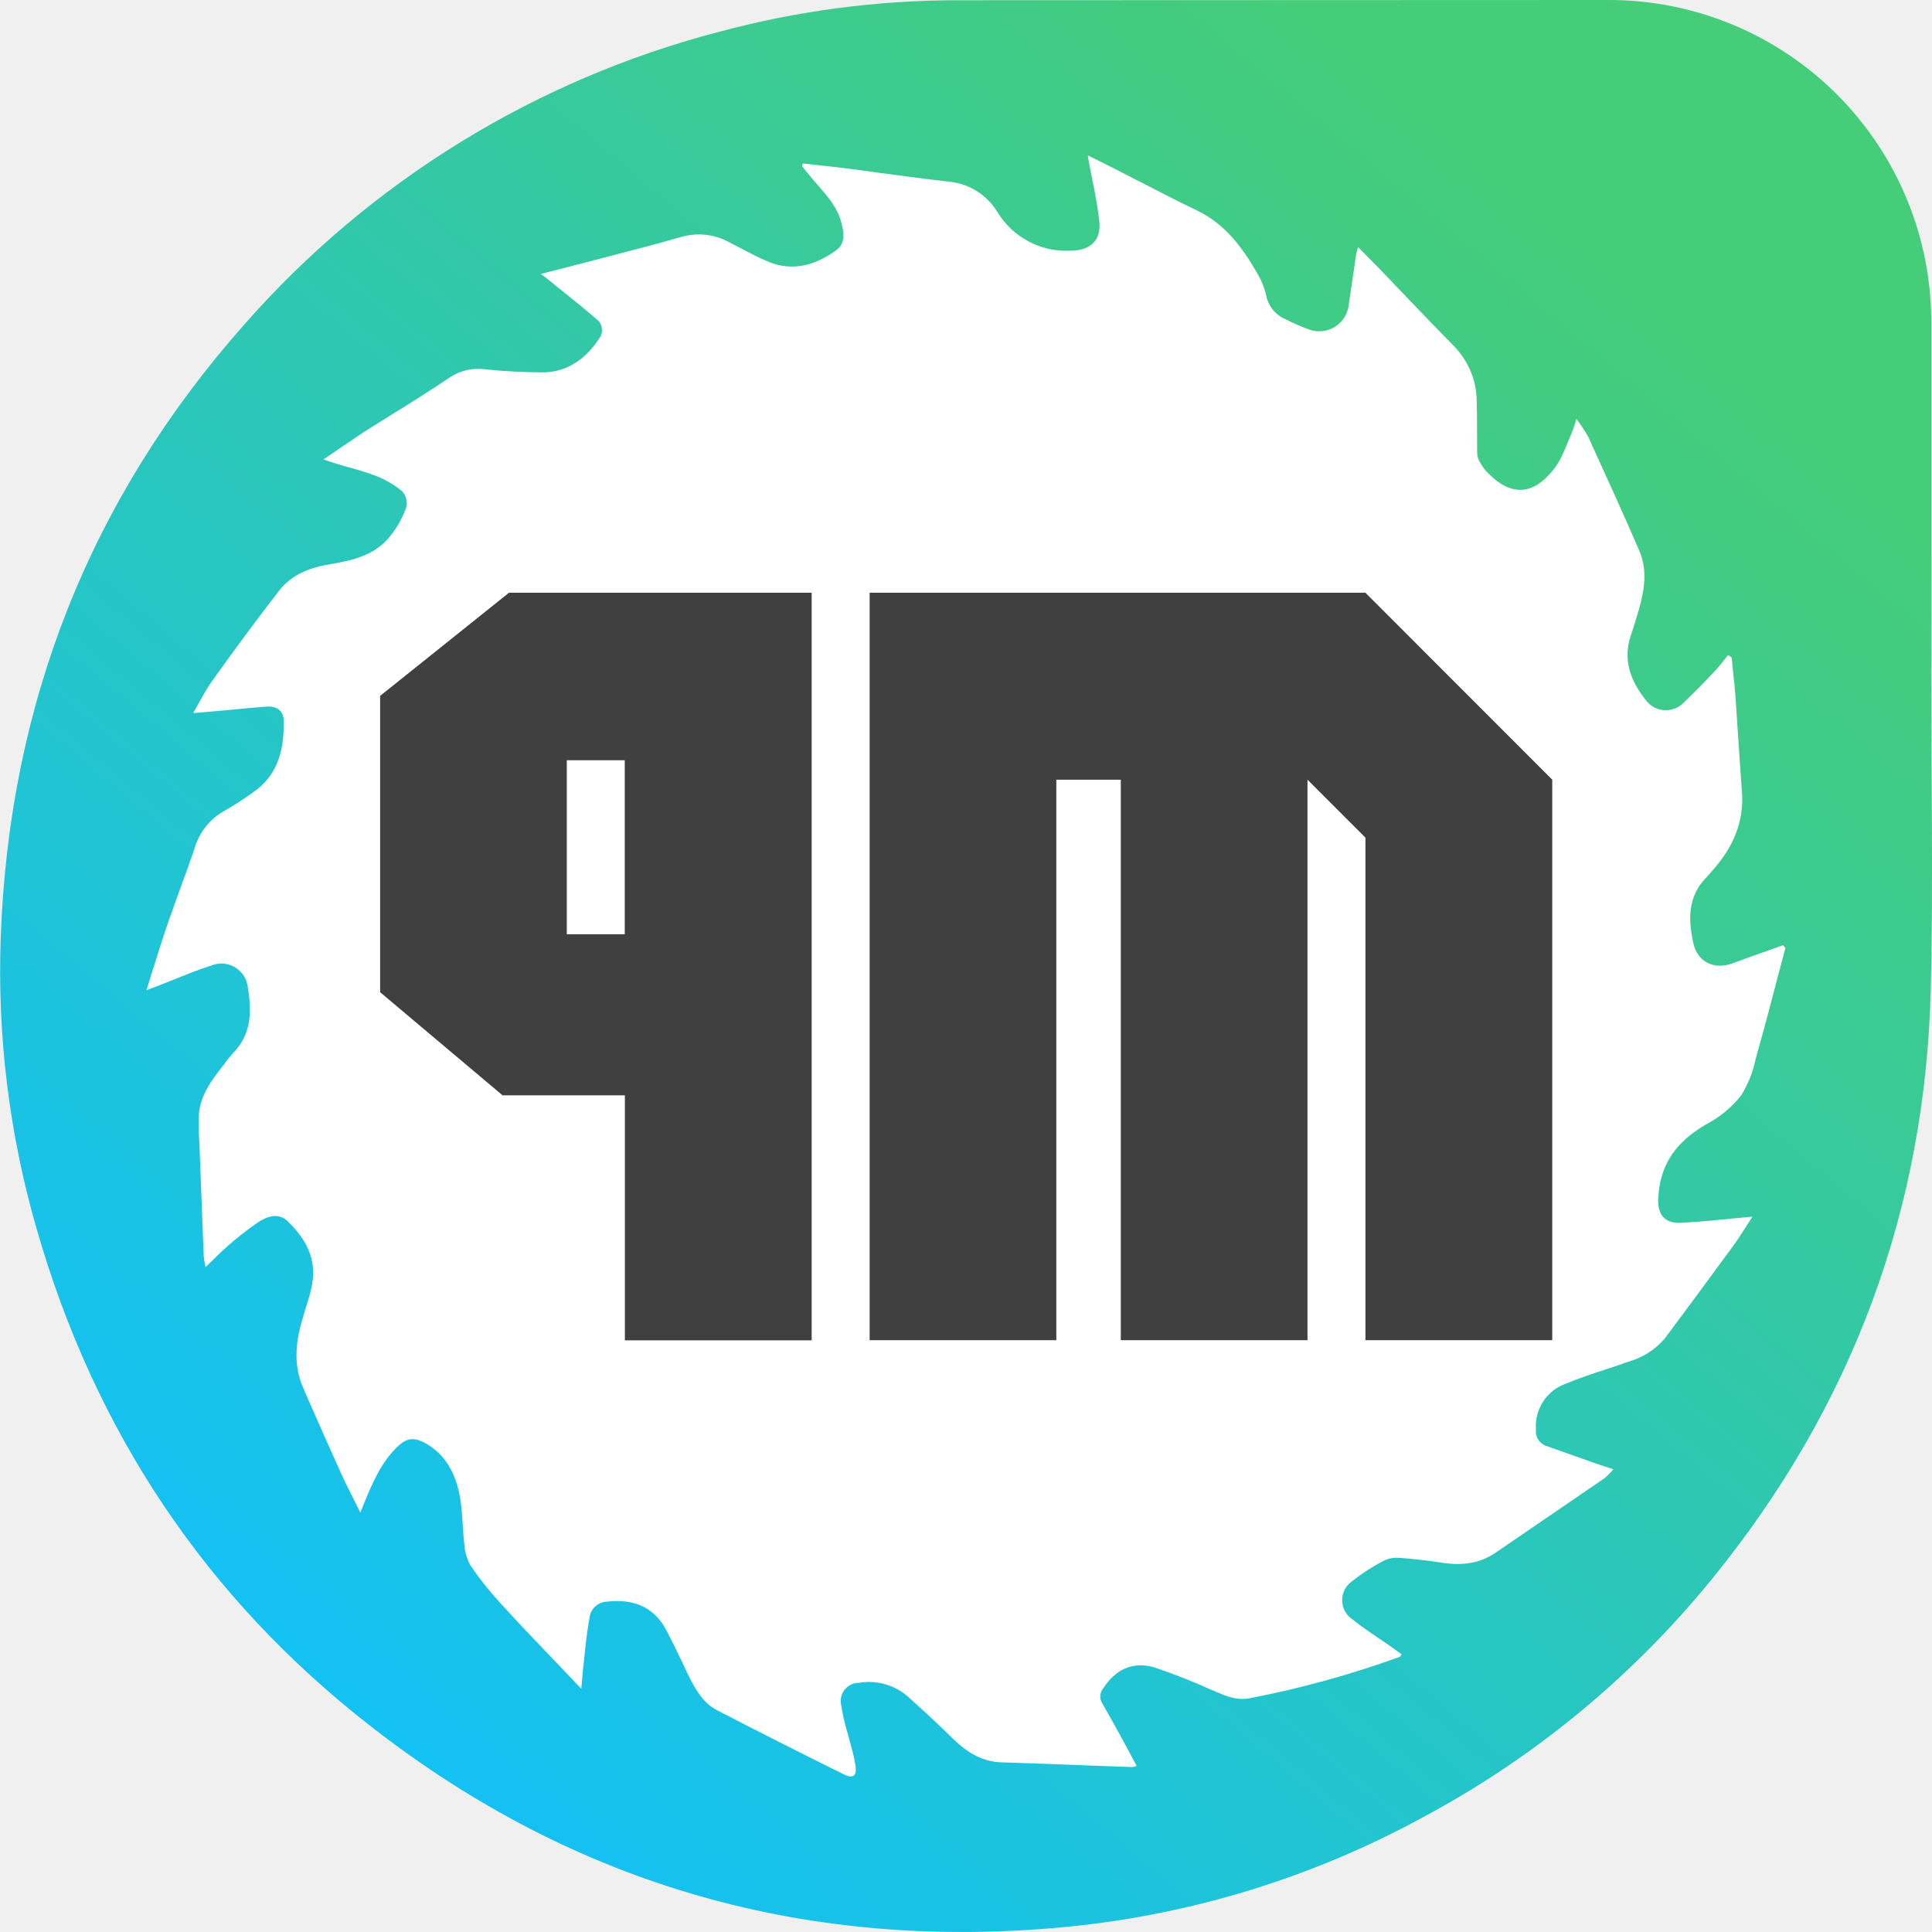
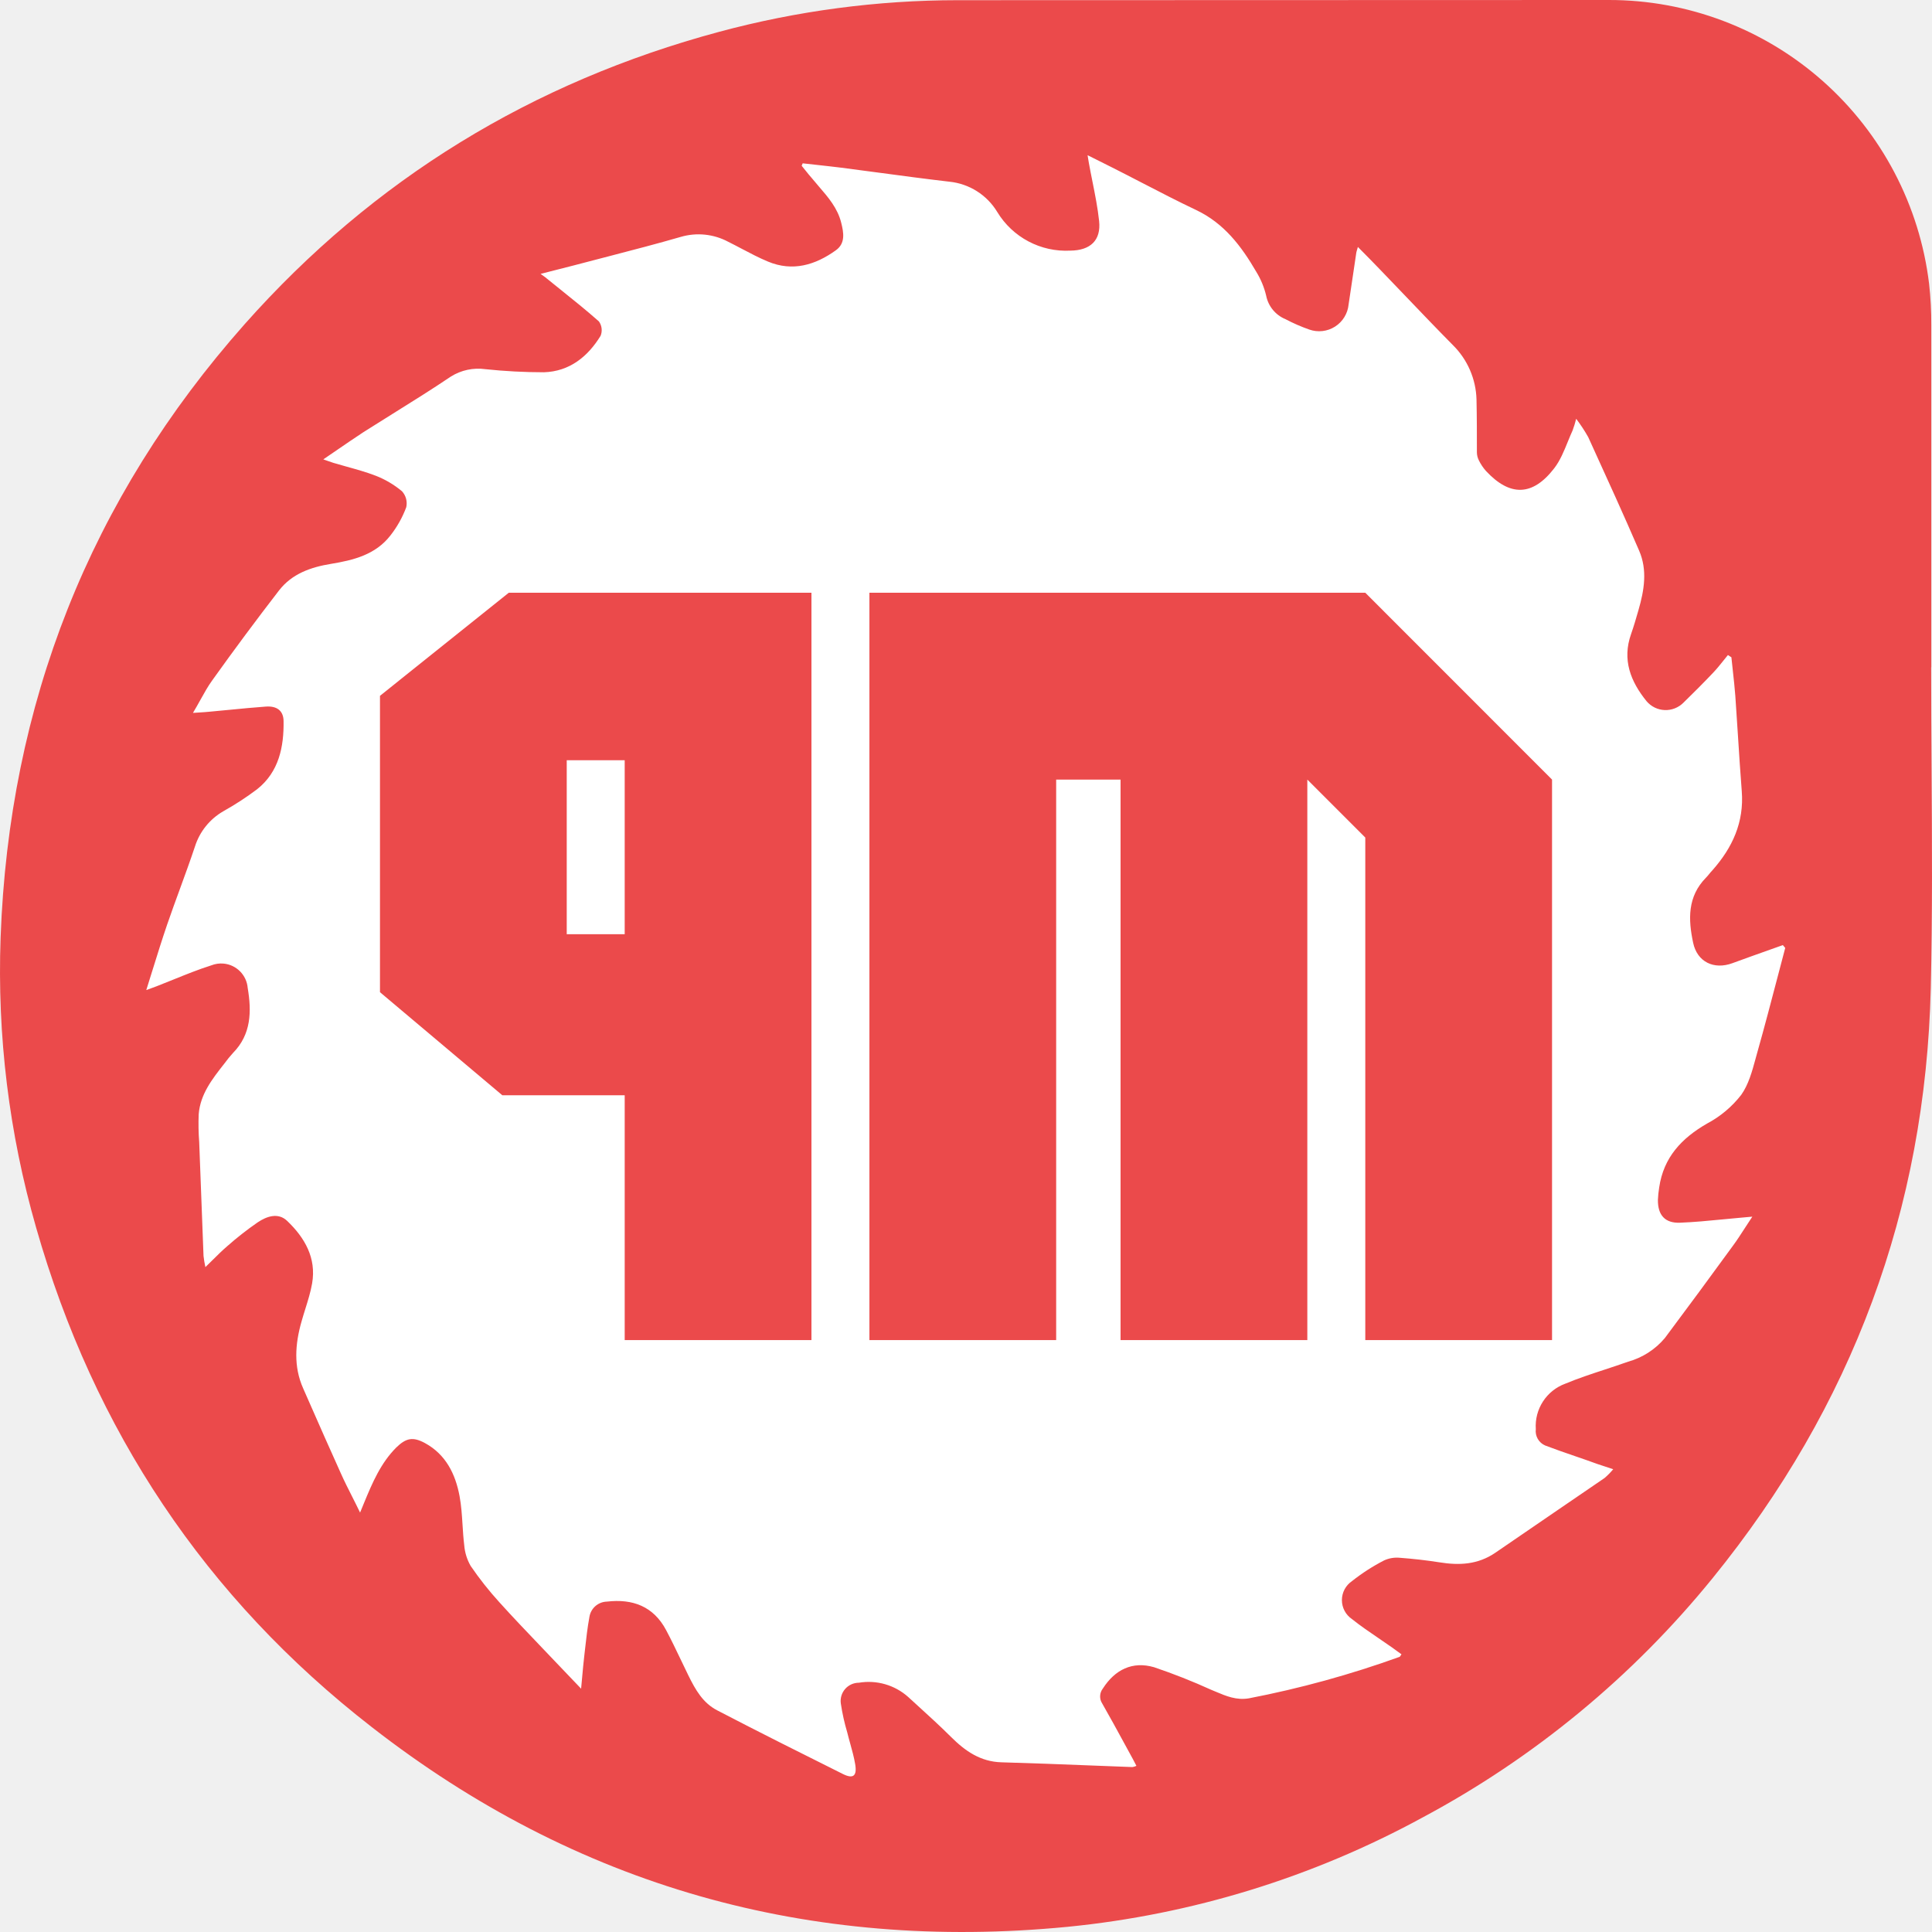
- <svg xmlns="http://www.w3.org/2000/svg" width="16" height="16" fill="none">
-   <path d="M15.993 5.527c0 .885.018 1.771-.003 2.656-.043 1.832-.65 3.463-1.806 4.886a7.87 7.87 0 01-2.4 1.981 7.73 7.73 0 01-2.945.907c-2.136.207-4.066-.335-5.76-1.654C1.7 13.233.78 11.845.3 10.165a7.691 7.691 0 01-.294-2.4C.075 5.83.744 4.13 2.027 2.683a7.88 7.88 0 013.93-2.42A7.623 7.623 0 017.931.002L13.323 0a2.669 2.669 0 012.671 2.694v2.832h-.001z" fill="url(#paint0_linear_303_2)" />
-   <ellipse cx="8" cy="8.004" rx="5.92" ry="5.922" fill="#404040" />
-   <path fill-rule="evenodd" clip-rule="evenodd" d="M14.422 9.068a.877.877 0 01-.283.238c-.212.121-.36.28-.397.528a.847.847 0 00-.01.103c-.002.126.058.194.182.19a5.89 5.89 0 00.352-.028l.14-.013.107-.01a5.345 5.345 0 00-.063.098c-.033.051-.063.098-.096.143-.187.256-.375.51-.565.765a.61.61 0 01-.304.195 7.329 7.329 0 01-.193.066 4.24 4.24 0 00-.327.117.373.373 0 00-.245.376.129.129 0 00.078.136l.246.087.19.067.127.042a.578.578 0 01-.072.073l-.38.26-.522.357c-.146.1-.3.108-.466.081a4.005 4.005 0 00-.325-.037.255.255 0 00-.132.021 1.632 1.632 0 00-.266.172.19.19 0 000 .314c.07.057.146.108.222.16.037.024.074.05.11.075l.078.057a.131.131 0 00-.008.011c-.004.006-.006.01-.01.01a8.17 8.17 0 01-1.245.343c-.104.018-.19-.018-.277-.055l-.037-.016a5.014 5.014 0 00-.473-.186c-.179-.052-.323.02-.423.176a.106.106 0 00-.005.125 18.31 18.31 0 01.283.515.116.116 0 01-.033.01l-.34-.012a68.8 68.8 0 00-.745-.027c-.174-.005-.3-.094-.416-.208a7.936 7.936 0 00-.284-.267l-.072-.066a.492.492 0 00-.409-.118.151.151 0 00-.15.172c.013.081.03.162.054.24l.025.093c.016.056.031.113.04.17.017.098-.016.124-.102.08a67.898 67.898 0 01-1.04-.526c-.118-.061-.178-.166-.24-.291l-.06-.126a6.315 6.315 0 00-.123-.248c-.105-.197-.277-.26-.49-.236a.15.15 0 00-.145.128 3.786 3.786 0 00-.037.267l-.006.057a6.257 6.257 0 00-.026.27 30.1 30.1 0 00-.217-.228l-.112-.117a18.09 18.09 0 01-.348-.372 2.75 2.75 0 01-.238-.3.41.41 0 01-.053-.173c-.007-.056-.01-.112-.014-.168-.005-.08-.01-.16-.024-.237-.035-.183-.114-.345-.287-.44-.1-.053-.156-.042-.237.037-.129.128-.199.292-.267.457a4.84 4.84 0 00-.033.082l-.067-.135a4.33 4.33 0 01-.093-.191 58.086 58.086 0 01-.258-.58l-.053-.122c-.081-.18-.068-.368-.014-.554l.03-.104c.023-.07.045-.14.057-.211.037-.212-.061-.38-.206-.518-.075-.072-.17-.038-.245.012a2.676 2.676 0 00-.253.198c-.04.035-.078.072-.12.114a7.377 7.377 0 01-.06.058.886.886 0 01-.015-.092l-.036-.942a1.97 1.97 0 01-.004-.231c.013-.166.112-.292.21-.416l.003-.005c.022-.03.046-.06.07-.087.153-.154.155-.345.123-.539a.22.22 0 00-.3-.187c-.108.034-.213.077-.318.119l-.138.055-.084.031.051-.164c.041-.131.08-.255.122-.378.034-.099.07-.197.105-.295.043-.117.086-.234.125-.352a.516.516 0 01.234-.291c.097-.055.191-.116.28-.183.182-.144.223-.352.22-.566-.002-.086-.057-.125-.147-.119-.099.007-.198.017-.297.027a20.03 20.03 0 01-.306.026l.062-.11c.032-.058.062-.111.098-.16.179-.251.363-.5.552-.744.107-.138.263-.193.43-.22.188-.031.37-.076.493-.236.056-.07.1-.15.13-.234a.148.148 0 00-.034-.132.779.779 0 00-.218-.128 2.389 2.389 0 00-.24-.075 5.713 5.713 0 01-.157-.048l-.037-.013.117-.08.217-.147.243-.152c.161-.1.321-.2.479-.307a.426.426 0 01.286-.06c.161.016.323.025.486.025.21-.007.362-.129.469-.302a.125.125 0 00-.014-.12 8.961 8.961 0 00-.32-.264l-.11-.089-.032-.025a1.964 1.964 0 01-.022-.015 60.523 60.523 0 01.405-.104l.171-.045c.196-.05.39-.101.585-.157a.522.522 0 01.394.04l.112.058c.071.038.142.075.217.106.204.085.392.029.562-.094.08-.057.065-.146.044-.228-.03-.12-.107-.21-.185-.3a2.85 2.85 0 01-.11-.13 1.987 1.987 0 00-.032-.041l.008-.02.12.013a13.06 13.06 0 01.51.064c.195.026.39.052.584.074a.525.525 0 01.397.251.667.667 0 00.606.32c.165-.001.255-.085.238-.245a3.669 3.669 0 00-.055-.328l-.03-.152-.007-.044a7.72 7.72 0 00-.003-.02l.075.037.13.065.25.128c.147.076.294.152.443.223.232.11.374.298.498.511a.674.674 0 01.082.199.268.268 0 00.16.194c.064.033.13.062.197.086a.246.246 0 00.326-.208l.037-.25.026-.177a.193.193 0 01.007-.024l.007-.025.187.19.212.222c.128.134.257.268.387.4.121.12.192.281.196.45.004.146.004.293.004.439a.15.15 0 00.016.068c.016.03.035.06.058.086.198.212.386.211.566-.022.049-.064.08-.141.112-.219l.04-.096a.99.99 0 00.03-.095c.037.048.07.1.1.152l.025.056c.134.293.268.587.396.884.07.162.042.329-.005.493-.02.066-.039.133-.062.198-.075.213-.004.393.129.556a.206.206 0 00.304.013c.084-.082.167-.164.247-.25.03-.031.059-.066.086-.1l.036-.046.03.02.011.112c.008.07.015.138.02.207l.022.327c.01.155.02.31.032.462.02.257-.077.468-.243.655a.432.432 0 00-.026.03.407.407 0 01-.027.03c-.155.158-.148.348-.107.54.034.16.173.226.325.17.106-.04.213-.077.32-.115l.098-.035.02.023-.06.226c-.056.215-.112.43-.173.644a5.107 5.107 0 00-.013.048.935.935 0 01-.118.299zm-7.7-4.159H4.215l-1.067.854v2.454l1.014.854h1.013V11.1h1.547V4.91zm.48 6.19v-6.19h4.106l1.547 1.548v4.642h-1.547V6.937l-.48-.48v4.642H9.282V6.457h-.534v4.642H7.202z" fill="#fff" />
-   <path fill="#fff" d="M4.694 6.296h.48v1.441h-.48z" />
-   <defs>
-     <linearGradient id="paint0_linear_303_2" x1="13.466" y1="2.267" x2="3.2" y2="14.48" gradientUnits="userSpaceOnUse">
-       <stop stop-color="#45CD79" />
-       <stop offset="1" stop-color="#13C1F4" />
-     </linearGradient>
-   </defs>
+ <svg xmlns="http://www.w3.org/2000/svg" width="300" height="300" fill="none">
+   <circle cx="150" cy="150" r="135" fill="#fff" />
+   <path fill-rule="evenodd" clip-rule="evenodd" d="M299.935 119.285c-.033-5.22-.065-10.44-.065-15.66l.02-.01V50.512a55.519 55.519 0 00-.34-6.433 50.082 50.082 0 00-16.507-31.492A50.04 50.04 0 00249.8 0c-33.686 0-67.385.01-101.098.03a142.948 142.948 0 00-37 4.902c-29.06 7.814-53.699 22.86-73.698 45.39-24.06 27.142-36.6 58.995-37.91 95.261a144.225 144.225 0 005.51 45.02c8.99 31.493 26.27 57.505 52.13 77.583 31.769 24.731 67.938 34.886 107.998 31.014a144.957 144.957 0 0055.209-17.007 147.578 147.578 0 0044.999-37.147c21.68-26.681 33.06-57.264 33.87-91.619.267-11.374.196-22.757.125-34.142zm-29.555 50.719a16.45 16.45 0 01-5.31 4.462c-3.96 2.281-6.75 5.252-7.43 9.914a15.836 15.836 0 00-.2 1.931c-.03 2.351 1.09 3.641 3.42 3.551 2.206-.085 4.402-.298 6.598-.512.88-.085 1.761-.171 2.642-.248l2-.18c-.434.645-.825 1.252-1.197 1.83-.615.954-1.18 1.831-1.803 2.672-3.493 4.802-7.02 9.584-10.58 14.346a11.437 11.437 0 01-5.71 3.672c-1.198.429-2.408.826-3.617 1.224-2.063.678-4.125 1.355-6.123 2.187a7.005 7.005 0 00-4.59 7.063 2.432 2.432 0 001.46 2.541c1.523.584 3.062 1.113 4.606 1.643 1.184.407 2.37.815 3.554 1.249l2.4.79c-.409.495-.861.954-1.35 1.371-2.378 1.632-4.76 3.256-7.141 4.879a1985.095 1985.095 0 00-9.779 6.696c-2.729 1.88-5.629 2.011-8.729 1.51-2.02-.32-4.1-.55-6.1-.7a4.785 4.785 0 00-2.47.4 30.595 30.595 0 00-5 3.222 3.56 3.56 0 000 5.892c1.328 1.061 2.742 2.022 4.158 2.985.693.471 1.387.943 2.072 1.427l1.46 1.061c-.058.071-.104.145-.144.209-.072.114-.126.201-.196.201a155.77 155.77 0 01-23.35 6.423c-1.931.333-3.546-.35-5.183-1.044-.228-.096-.457-.193-.687-.287a94.365 94.365 0 00-8.87-3.502c-3.36-.97-6.07.391-7.94 3.312a2 2 0 00-.09 2.341 334.354 334.354 0 013.433 6.196l1.057 1.937c.185.321.355.652.54 1.011l.27.52a2.174 2.174 0 01-.62.19c-2.118-.078-4.236-.161-6.354-.244-4.662-.183-9.324-.365-13.985-.496-3.26-.09-5.64-1.761-7.8-3.912-1.724-1.717-3.518-3.351-5.317-4.988l-1.363-1.245a9.214 9.214 0 00-7.66-2.211 2.84 2.84 0 00-2.133.974 2.835 2.835 0 00-.667 2.248c.226 1.522.56 3.027 1 4.502.142.584.304 1.166.466 1.748.292 1.052.584 2.105.764 3.174.31 1.841-.31 2.331-1.92 1.521-6.5-3.242-13.04-6.513-19.5-9.875-2.21-1.15-3.35-3.121-4.5-5.462-.384-.782-.759-1.567-1.133-2.351-.748-1.564-1.494-3.126-2.307-4.652-1.96-3.692-5.2-4.892-9.2-4.422a2.818 2.818 0 00-2.71 2.391c-.305 1.65-.494 3.347-.68 5.014l-.12 1.059c-.123 1.04-.219 2.095-.328 3.305-.05.546-.102 1.124-.161 1.747a699.092 699.092 0 00-2.012-2.105 471.891 471.891 0 01-2.058-2.157 989.328 989.328 0 00-2.1-2.201c-2.199-2.301-4.4-4.603-6.53-6.963a51.567 51.567 0 01-4.45-5.632 7.698 7.698 0 01-1-3.242c-.128-1.045-.195-2.099-.261-3.15-.095-1.495-.19-2.987-.46-4.443-.64-3.432-2.13-6.473-5.38-8.244-1.85-1-2.92-.8-4.439.681-2.41 2.401-3.72 5.482-5 8.583-.17.401-.33.791-.63 1.531-.428-.889-.85-1.722-1.256-2.527-.62-1.225-1.207-2.389-1.744-3.596a1088.74 1088.74 0 01-4.828-10.869l-1.002-2.276c-1.52-3.402-1.26-6.913-.26-10.405.181-.65.383-1.295.585-1.94.41-1.311.82-2.621 1.055-3.962.69-3.962-1.15-7.114-3.87-9.715-1.41-1.35-3.19-.71-4.59.23a50.547 50.547 0 00-4.75 3.722c-.752.648-1.46 1.349-2.256 2.137-.348.344-.712.705-1.104 1.084a16.552 16.552 0 01-.29-1.73c-.226-5.896-.45-11.785-.67-17.668a36.944 36.944 0 01-.08-4.332c.247-3.11 2.091-5.46 3.927-7.8l.073-.093c.41-.564.851-1.105 1.32-1.621 2.86-2.901 2.9-6.473 2.29-10.104a4.144 4.144 0 00-3.749-3.782 4.15 4.15 0 00-1.89.27c-2.015.639-3.976 1.433-5.938 2.227-.863.349-1.725.698-2.592 1.034l-1.58.581c.332-1.053.65-2.075.961-3.075.766-2.46 1.49-4.785 2.278-7.09a296.848 296.848 0 011.982-5.535c.8-2.189 1.6-4.379 2.338-6.59a9.68 9.68 0 014.38-5.462 46.28 46.28 0 005.27-3.432c3.4-2.691 4.17-6.603 4.11-10.604-.03-1.621-1.07-2.351-2.75-2.231-1.862.133-3.72.314-5.577.495-1.075.105-2.149.21-3.223.305-.456.048-.917.077-1.534.116l-.986.064c.433-.719.812-1.403 1.173-2.052.608-1.095 1.162-2.094 1.827-3.01a465.7 465.7 0 0110.36-13.946c2-2.591 4.93-3.622 8.07-4.132 3.51-.58 6.92-1.42 9.24-4.422a16.358 16.358 0 002.45-4.372 2.782 2.782 0 00-.66-2.48 14.597 14.597 0 00-4.08-2.412c-1.457-.561-2.97-.982-4.486-1.403-.7-.195-1.399-.39-2.094-.598-.26-.082-.515-.172-.857-.293l-.703-.247c.756-.513 1.482-1.01 2.188-1.495a238.581 238.581 0 014.082-2.757 586.68 586.68 0 014.555-2.858c3.012-1.878 6.016-3.75 8.975-5.746a7.997 7.997 0 015.36-1.15c3.026.319 6.067.48 9.11.48 3.96-.13 6.79-2.41 8.79-5.662a2.352 2.352 0 00-.26-2.231c-1.945-1.722-3.966-3.343-5.987-4.964a335.98 335.98 0 01-2.073-1.67c-.159-.144-.341-.274-.6-.46a38.445 38.445 0 01-.4-.29l2.549-.65c1.732-.44 3.391-.86 5.04-1.3 1.068-.28 2.137-.558 3.205-.835 3.663-.952 7.326-1.904 10.965-2.957a9.786 9.786 0 017.38.76c.706.35 1.404.717 2.101 1.084 1.338.705 2.676 1.409 4.069 1.988 3.83 1.6 7.35.54 10.55-1.761 1.5-1.08 1.21-2.731.82-4.272-.557-2.259-2.011-3.942-3.463-5.623-.374-.434-.748-.867-1.107-1.31a26.886 26.886 0 01-.945-1.141c-.206-.258-.41-.515-.625-.77l.16-.38c.75.086 1.5.168 2.25.25 1.25.137 2.5.274 3.75.43 1.943.25 3.885.51 5.826.77 3.645.489 7.29.977 10.944 1.401a9.849 9.849 0 017.44 4.702 12.497 12.497 0 0011.359 6.003c3.09-.03 4.78-1.59 4.46-4.592-.218-2.05-.628-4.102-1.039-6.153-.19-.95-.38-1.9-.551-2.851-.046-.222-.08-.444-.138-.824l-.062-.396 1.421.708c.851.423 1.635.814 2.419 1.212 1.573.793 3.134 1.6 4.691 2.406 2.769 1.432 5.525 2.858 8.309 4.177 4.35 2.061 7.02 5.593 9.35 9.594a12.633 12.633 0 011.54 3.722 4.996 4.996 0 003 3.642 27.297 27.297 0 003.69 1.61 4.597 4.597 0 006.11-3.901c.239-1.558.468-3.115.696-4.67.164-1.113.327-2.224.494-3.334.019-.127.054-.246.115-.454.036-.12.08-.269.135-.466 1.27 1.28 2.4 2.42 3.51 3.581 1.33 1.377 2.653 2.76 3.976 4.144 2.406 2.516 4.812 5.033 7.264 7.511a12.345 12.345 0 013.67 8.444c.06 2.731.06 5.472.06 8.213a2.8 2.8 0 00.32 1.271c.287.583.65 1.124 1.079 1.61 3.71 3.993 7.24 3.973 10.61-.41.918-1.193 1.507-2.64 2.097-4.093.246-.605.493-1.21.763-1.799a17.78 17.78 0 00.55-1.79 25.28 25.28 0 011.87 2.85l.478 1.049c2.512 5.503 5.024 11.01 7.422 16.57 1.32 3.04.79 6.172-.1 9.243-.36 1.25-.72 2.501-1.15 3.722-1.41 3.991-.07 7.363 2.41 10.424a3.887 3.887 0 005.71.24c1.57-1.53 3.12-3.081 4.63-4.672.573-.601 1.092-1.25 1.612-1.901.224-.281.449-.562.678-.84l.54.35c.071.706.149 1.412.227 2.118.143 1.295.286 2.59.383 3.885.144 2.031.275 4.079.405 6.122.186 2.919.371 5.828.595 8.664.38 4.822-1.45 8.774-4.55 12.276-.182.186-.342.383-.499.576-.163.2-.323.396-.501.574-2.9 2.941-2.77 6.503-2 10.115.63 2.981 3.23 4.221 6.09 3.171 1.99-.732 3.986-1.441 5.979-2.149l1.861-.662.37.44c-.373 1.41-.743 2.821-1.113 4.231-1.057 4.034-2.114 8.066-3.247 12.076-.084.298-.166.6-.249.903-.538 1.975-1.094 4.013-2.221 5.6z" fill="#EB4A4B" />
+   <path d="M135.002 92.04v116.05h28.999v-87.037h10v87.037h29v-87.037l9 9.003v78.034H241v-87.037L212.001 92.04h-76.999z" fill="#EB4A4B" />
+   <path fill-rule="evenodd" clip-rule="evenodd" d="M126.002 92.04h-47l-19.999 16.007v46.02l19 16.007h19v38.016h28.999V92.04zm-29 26.011h-9v27.012h9v-27.012z" fill="#EB4A4B" />
</svg>
